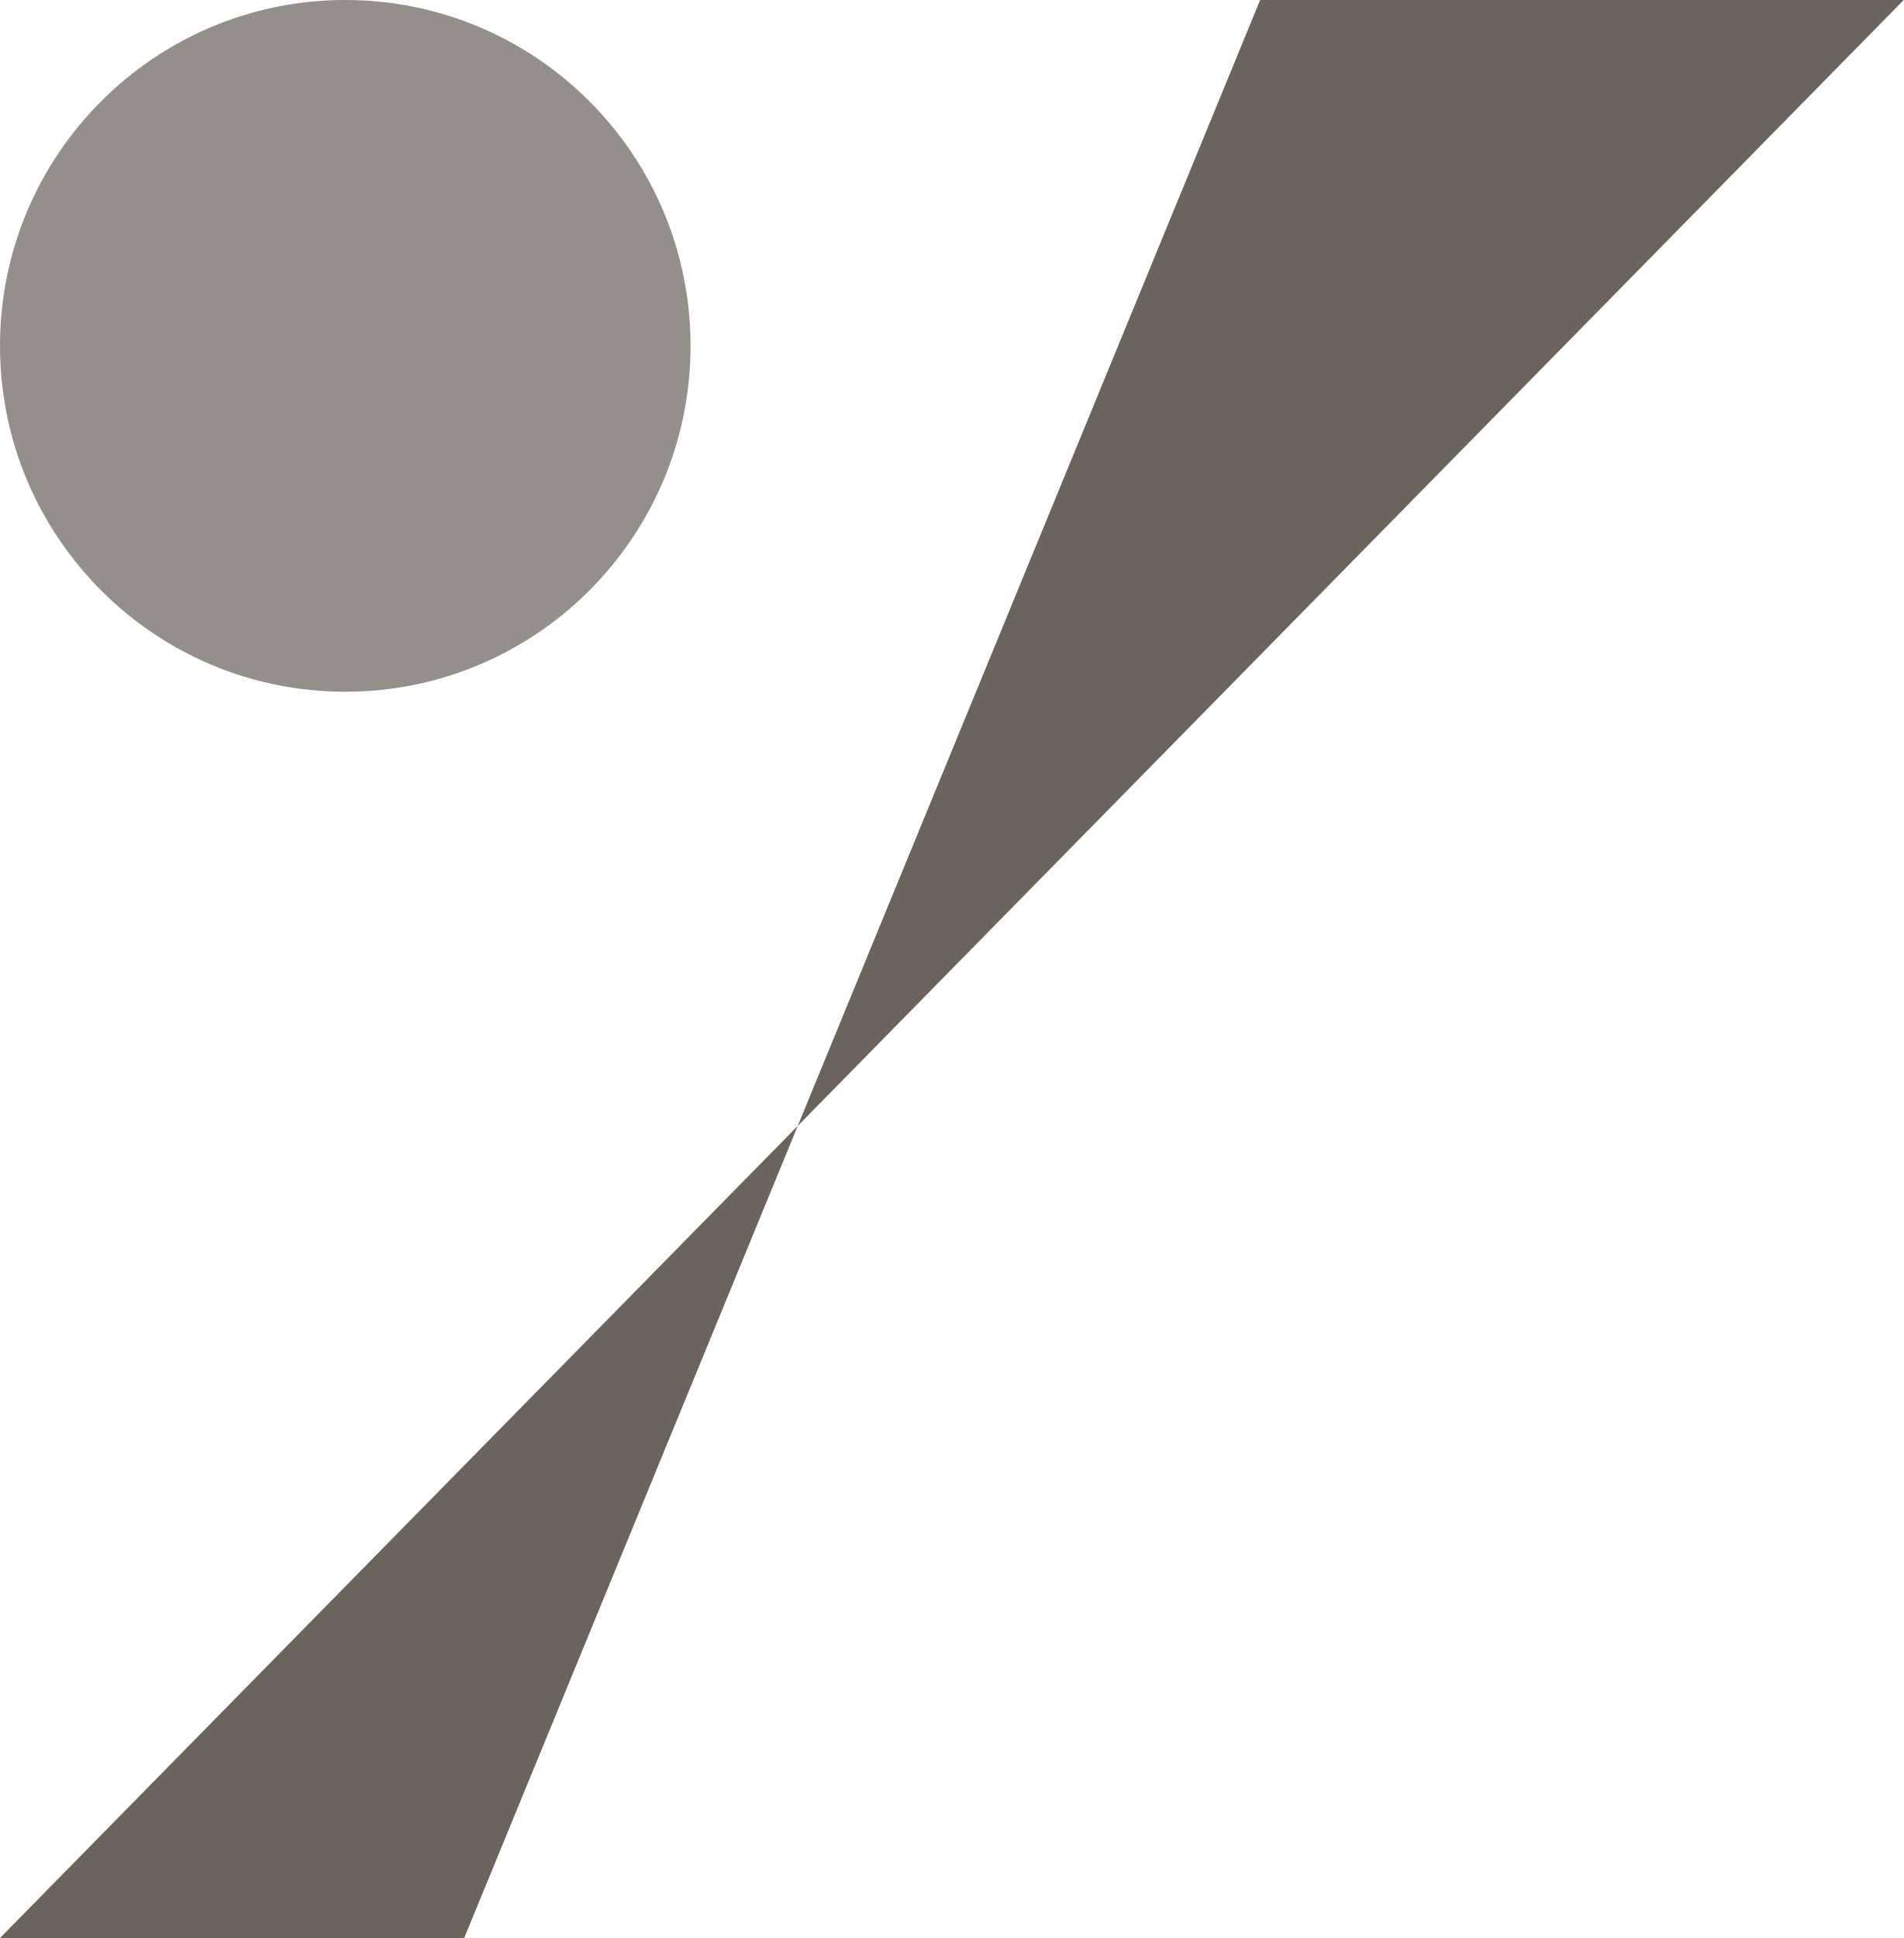
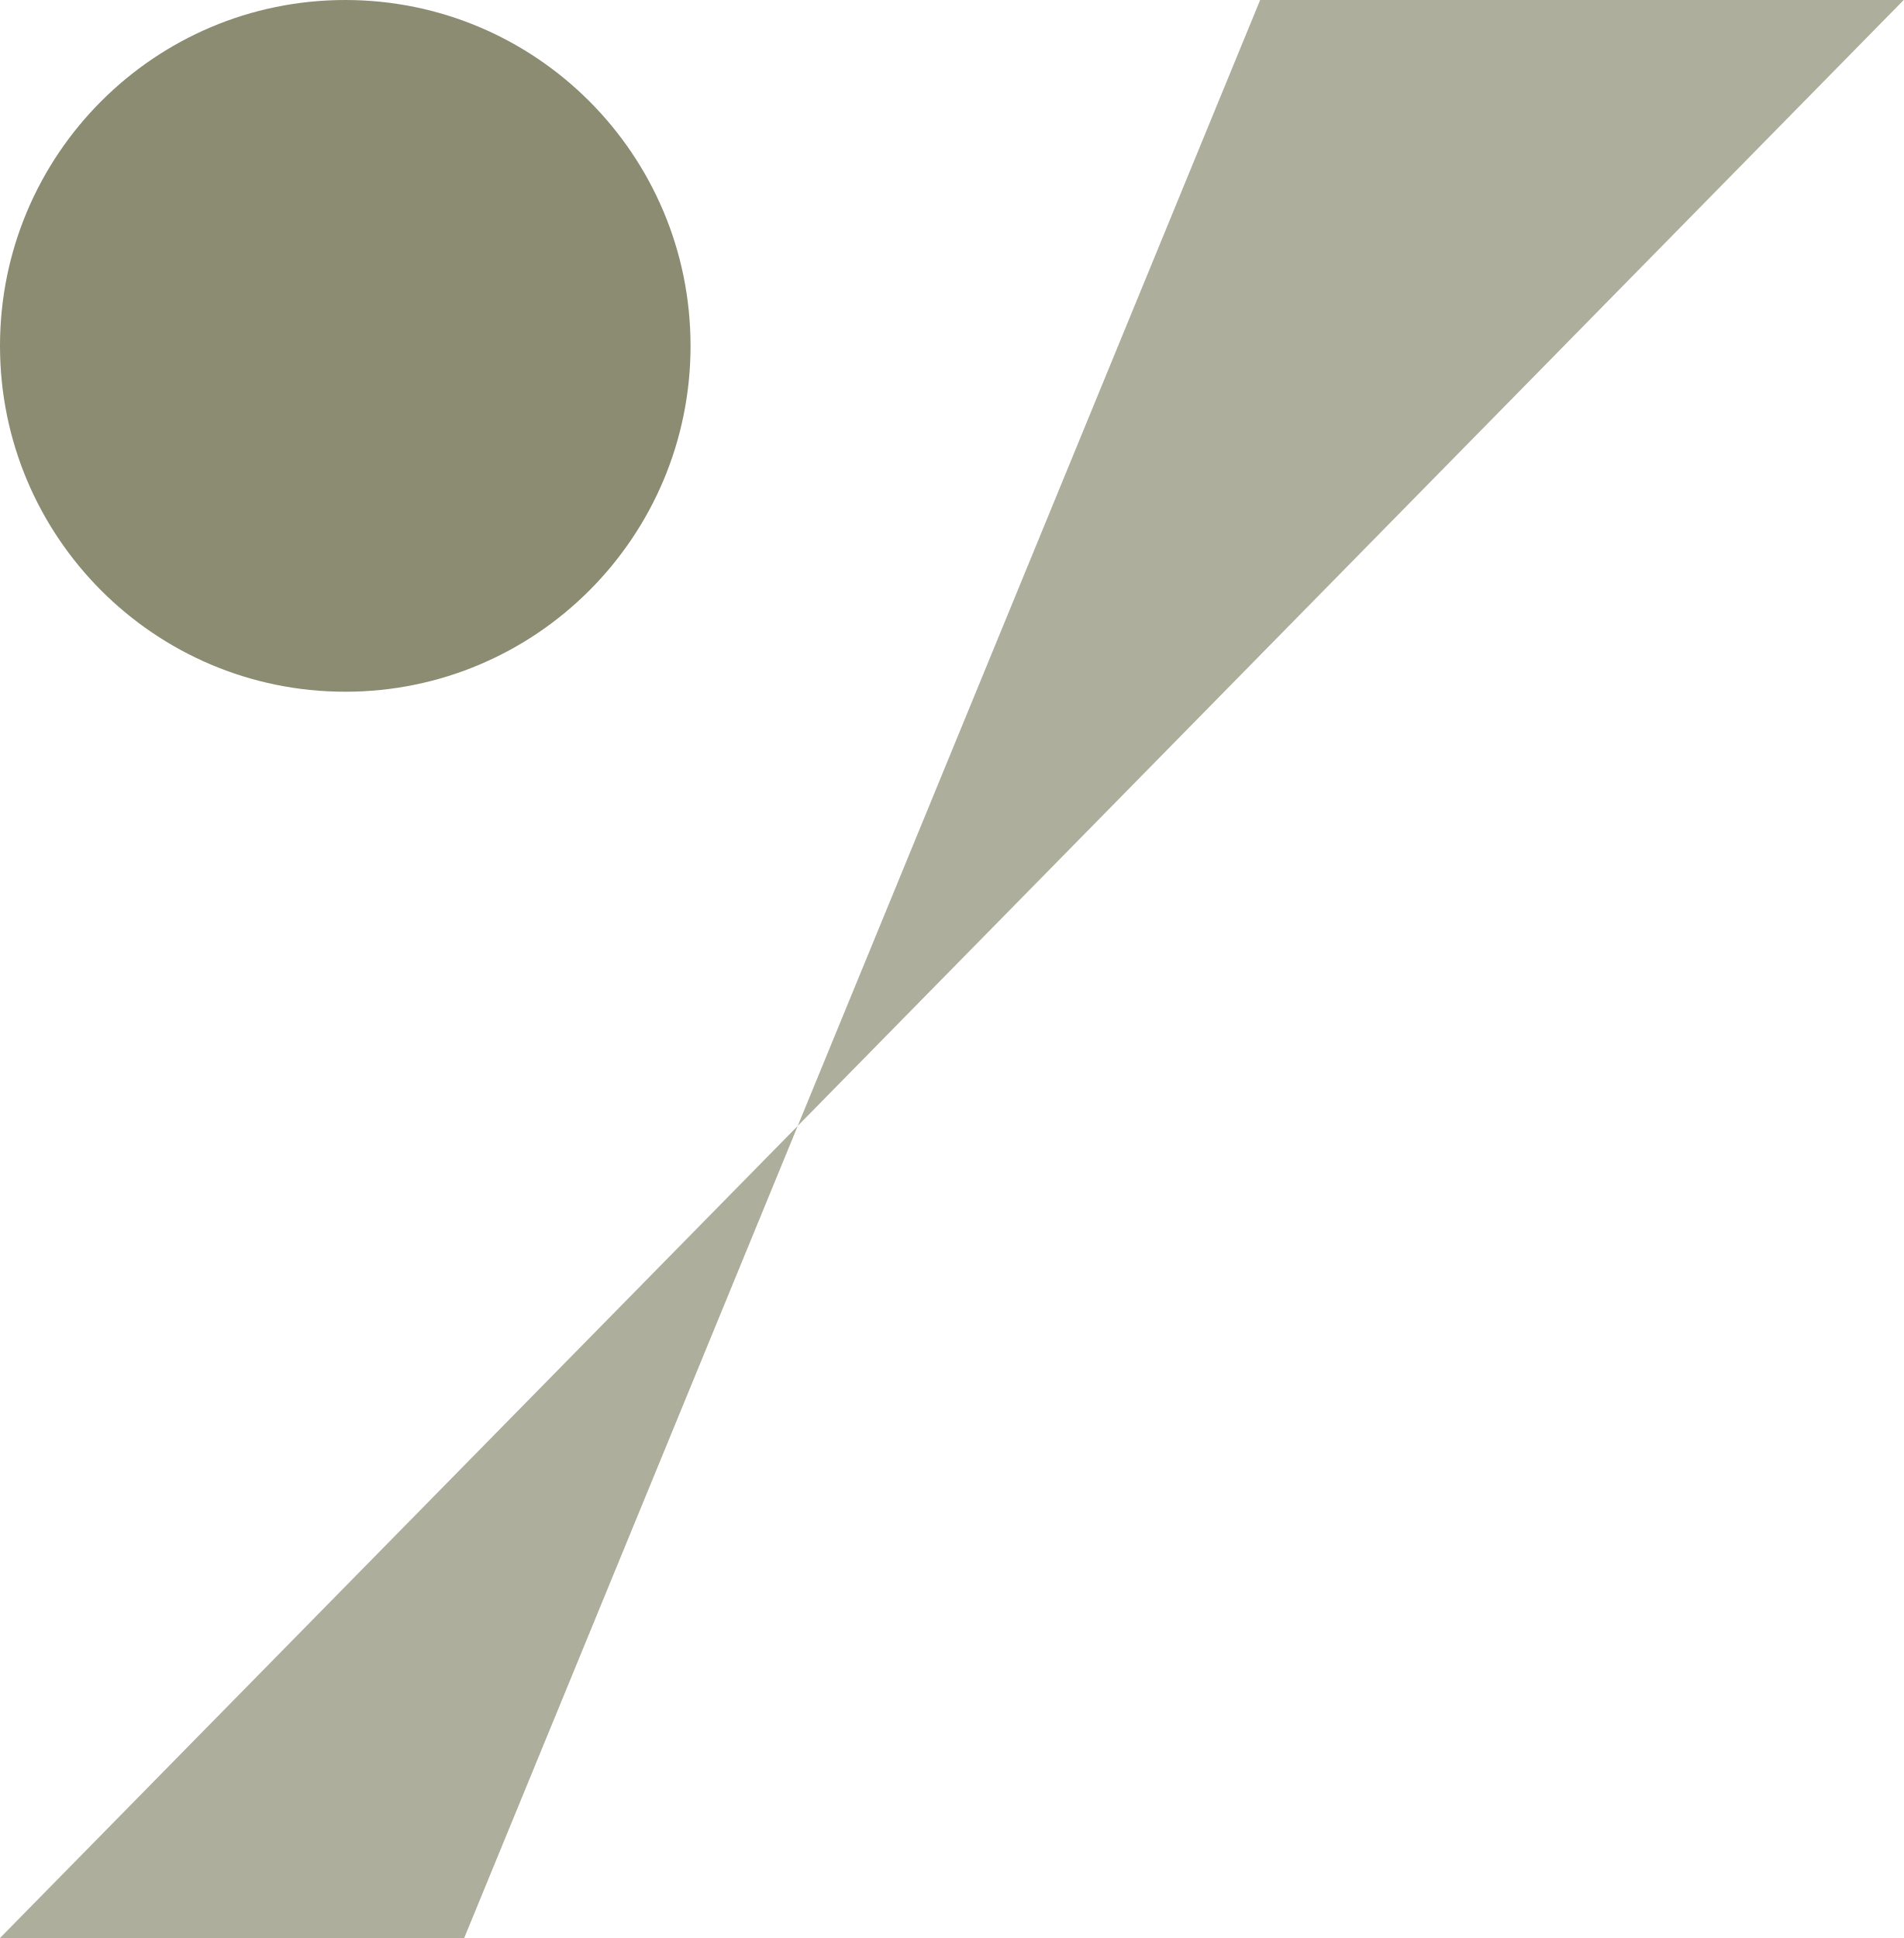
<svg xmlns="http://www.w3.org/2000/svg" width="166" height="169" viewBox="0 0 166 169" fill="none">
-   <path d="M60.214 30.16C60.214 46.818 46.734 60.321 30.107 60.321C13.479 60.321 0 46.818 0 30.16C0 13.503 13.479 0 30.107 0C46.734 0 60.214 13.503 60.214 30.16Z" fill="#938F8A" />
-   <path d="M109.883 0L166 0L0 169H40.478L109.883 0Z" fill="#6B645C" />
+   <path d="M60.214 30.16C60.214 46.818 46.734 60.321 30.107 60.321C13.479 60.321 0 46.818 0 30.16C0 13.503 13.479 0 30.107 0C46.734 0 60.214 13.503 60.214 30.16Z" fill="#8C8C73" />
+   <path d="M109.883 0L166 0L0 169H40.478L109.883 0Z" fill="#AEAE9D" />
</svg>
